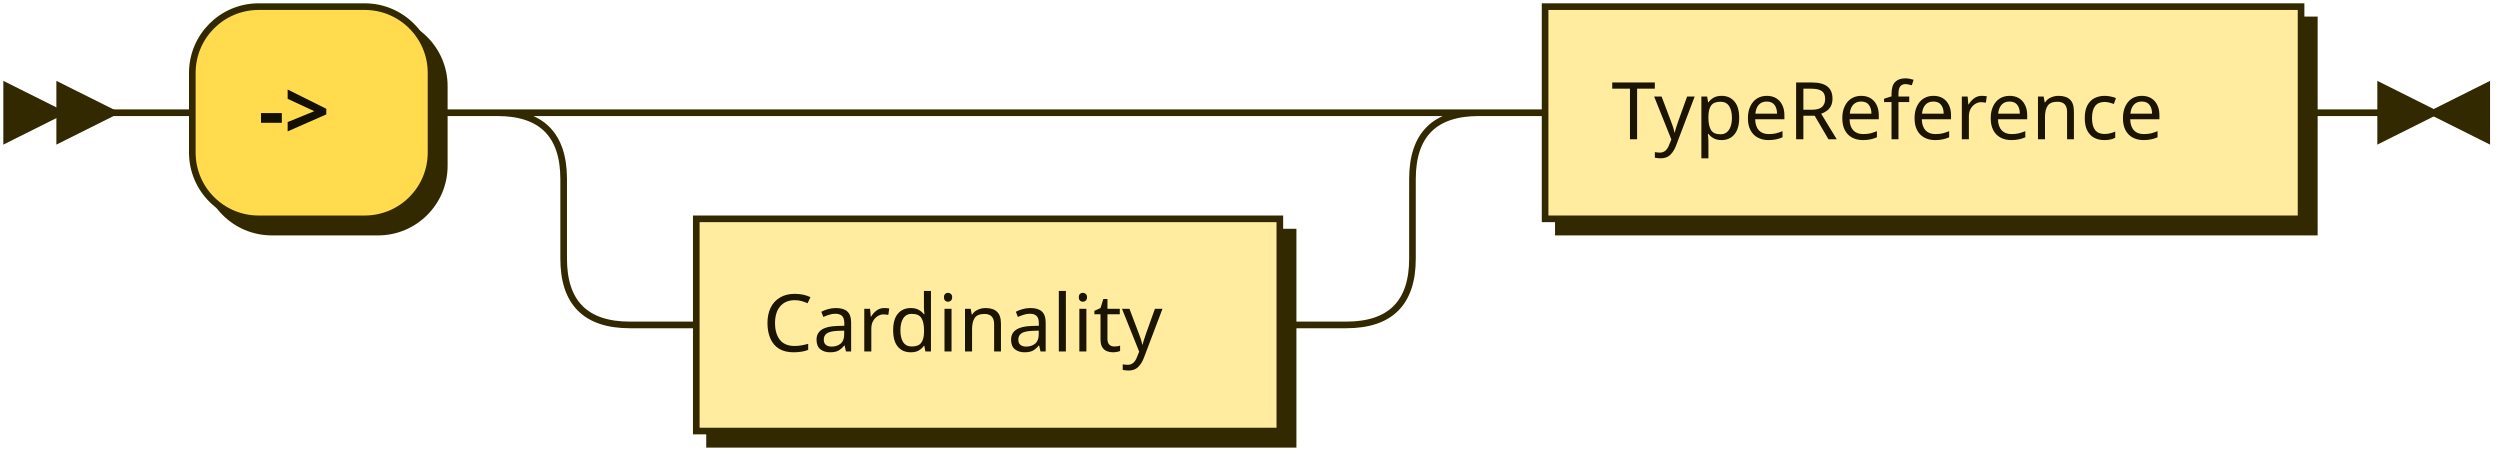
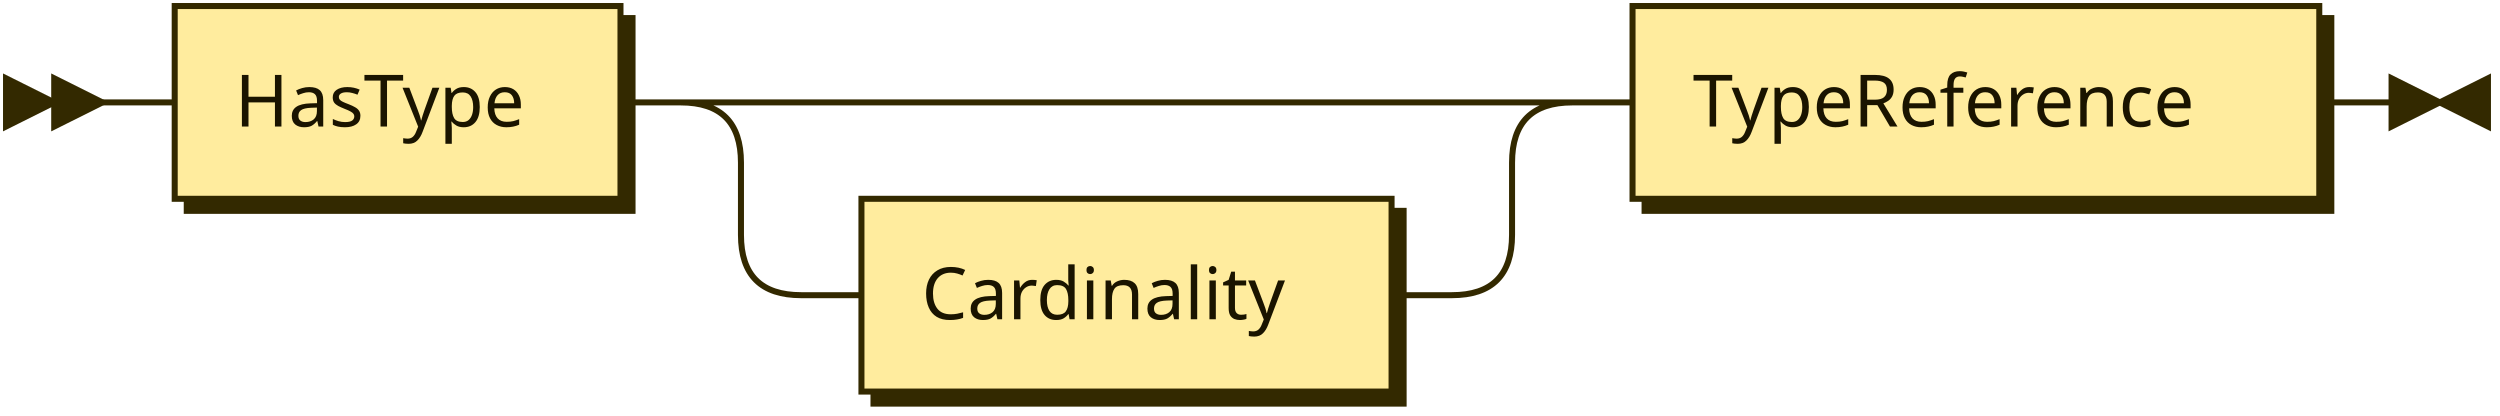
- <svg xmlns="http://www.w3.org/2000/svg" xmlns:xlink="http://www.w3.org/1999/xlink" width="377" height="69">
+ <svg xmlns="http://www.w3.org/2000/svg" xmlns:xlink="http://www.w3.org/1999/xlink" width="415" height="69">
  <defs>
    <style type="text/css">
    @namespace "http://www.w3.org/2000/svg";
    .line                 {fill: none; stroke: #332900; stroke-width: 1;}
    .bold-line            {stroke: #141000; shape-rendering: crispEdges; stroke-width: 2;}
    .thin-line            {stroke: #1F1800; shape-rendering: crispEdges}
    .filled               {fill: #332900; stroke: none;}
    text.terminal         {font-family: Verdana, Sans-serif;
                            font-size: 12px;
                            fill: #141000;
                            font-weight: bold;
                          }
    text.nonterminal      {font-family: Verdana, Sans-serif;
                            font-size: 12px;
                            fill: #1A1400;
                            font-weight: normal;
                          }
    text.regexp           {font-family: Verdana, Sans-serif;
                            font-size: 12px;
                            fill: #1F1800;
                            font-weight: normal;
                          }
    rect, circle, polygon {fill: #332900; stroke: #332900;}
    rect.terminal         {fill: #FFDB4D; stroke: #332900; stroke-width: 1;}
    rect.nonterminal      {fill: #FFEC9E; stroke: #332900; stroke-width: 1;}
    rect.text             {fill: none; stroke: none;}
    polygon.regexp        {fill: #FFF4C7; stroke: #332900; stroke-width: 1;}
  </style>
  </defs>
  <polygon points="9 17 1 13 1 21" />
  <polygon points="17 17 9 13 9 21" />
-   <rect x="31" y="3" width="36" height="32" rx="10" />
-   <rect x="29" y="1" width="36" height="32" class="terminal" rx="10" />
-   <text class="terminal" x="39" y="21">-&gt;</text>
+   <a xlink:href="#HasType" xlink:title="HasType">
+     <rect x="31" y="3" width="74" height="32" />
+     <rect x="29" y="1" width="74" height="32" class="nonterminal" />
+     <text class="nonterminal" x="39" y="21">HasType</text>
+   </a>
  <a xlink:href="#Cardinality" xlink:title="Cardinality">
-     <rect x="107" y="35" width="88" height="32" />
-     <rect x="105" y="33" width="88" height="32" class="nonterminal" />
-     <text class="nonterminal" x="115" y="53">Cardinality</text>
+     <rect x="145" y="35" width="88" height="32" />
+     <rect x="143" y="33" width="88" height="32" class="nonterminal" />
+     <text class="nonterminal" x="153" y="53">Cardinality</text>
  </a>
  <a xlink:href="#TypeReference" xlink:title="TypeReference">
-     <rect x="235" y="3" width="114" height="32" />
-     <rect x="233" y="1" width="114" height="32" class="nonterminal" />
-     <text class="nonterminal" x="243" y="21">TypeReference</text>
+     <rect x="273" y="3" width="114" height="32" />
+     <rect x="271" y="1" width="114" height="32" class="nonterminal" />
+     <text class="nonterminal" x="281" y="21">TypeReference</text>
  </a>
-   <path class="line" d="m17 17 h2 m0 0 h10 m36 0 h10 m20 0 h10 m0 0 h98 m-128 0 h20 m108 0 h20 m-148 0 q10 0 10 10 m128 0 q0 -10 10 -10 m-138 10 v12 m128 0 v-12 m-128 12 q0 10 10 10 m108 0 q10 0 10 -10 m-118 10 h10 m88 0 h10 m20 -32 h10 m114 0 h10 m3 0 h-3" />
-   <polygon points="367 17 375 13 375 21" />
-   <polygon points="367 17 359 13 359 21" />
+   <path class="line" d="m17 17 h2 m0 0 h10 m74 0 h10 m20 0 h10 m0 0 h98 m-128 0 h20 m108 0 h20 m-148 0 q10 0 10 10 m128 0 q0 -10 10 -10 m-138 10 v12 m128 0 v-12 m-128 12 q0 10 10 10 m108 0 q10 0 10 -10 m-118 10 h10 m88 0 h10 m20 -32 h10 m114 0 h10 m3 0 h-3" />
+   <polygon points="405 17 413 13 413 21" />
+   <polygon points="405 17 397 13 397 21" />
</svg>
